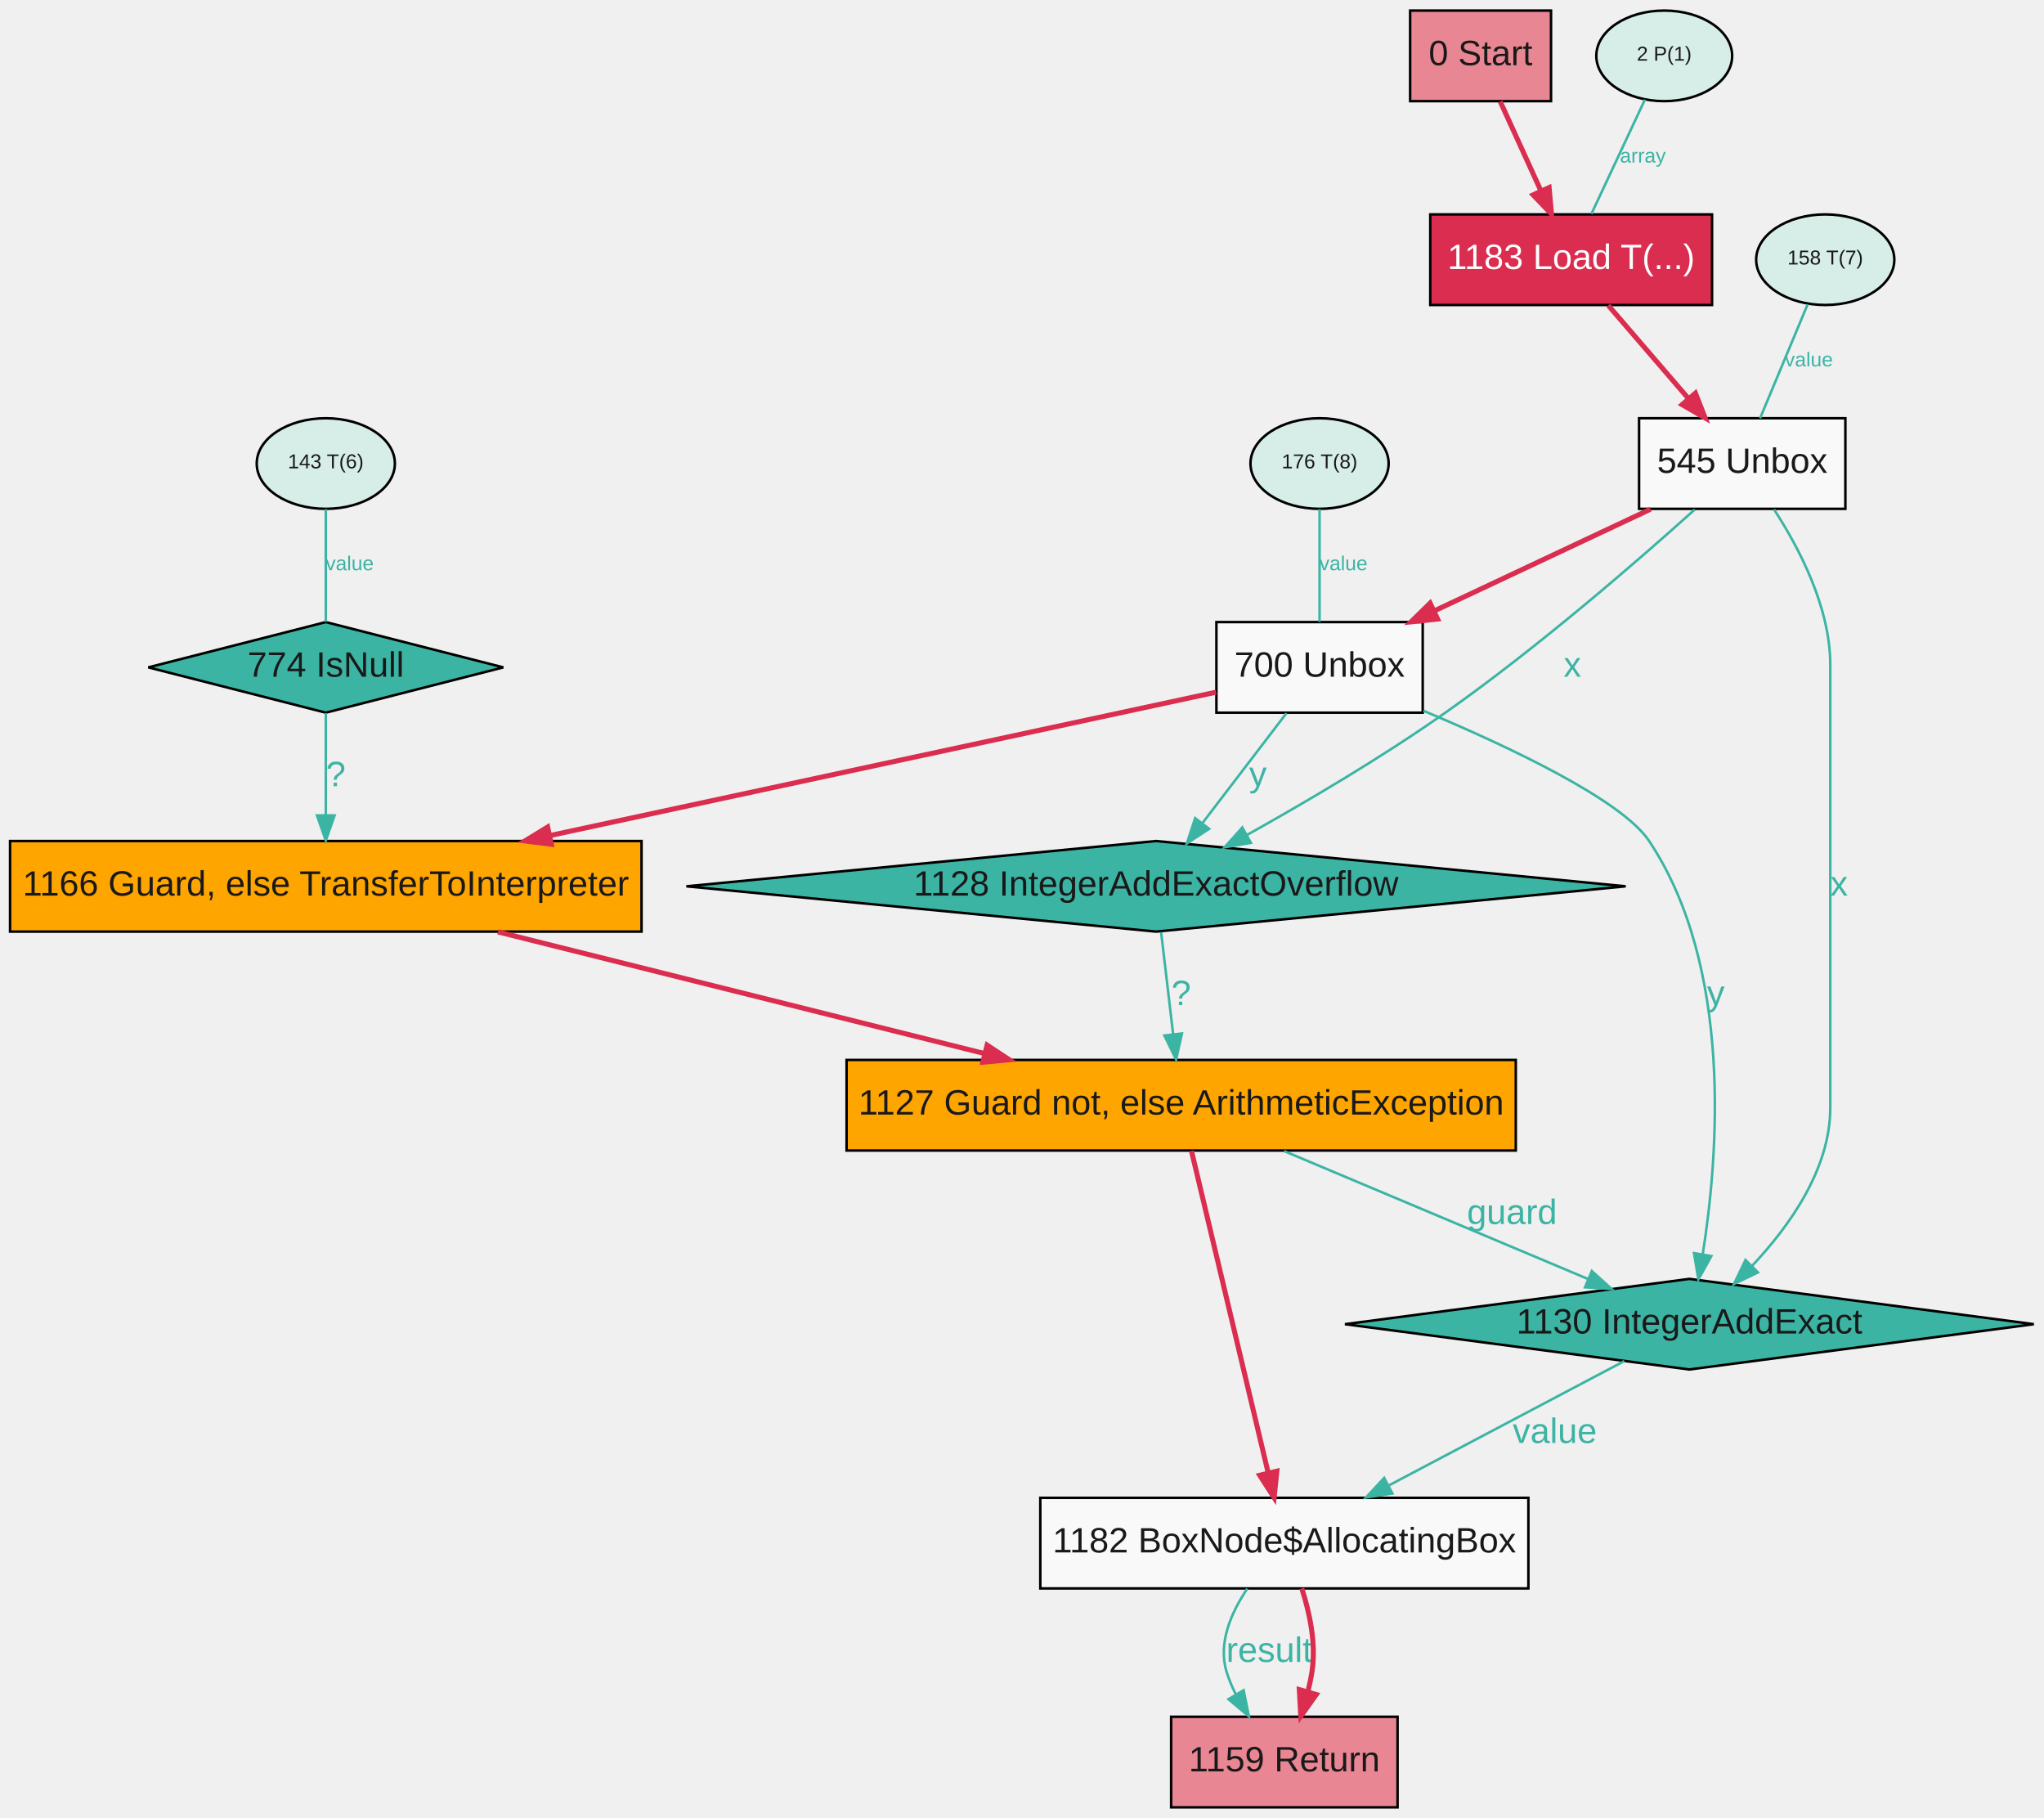
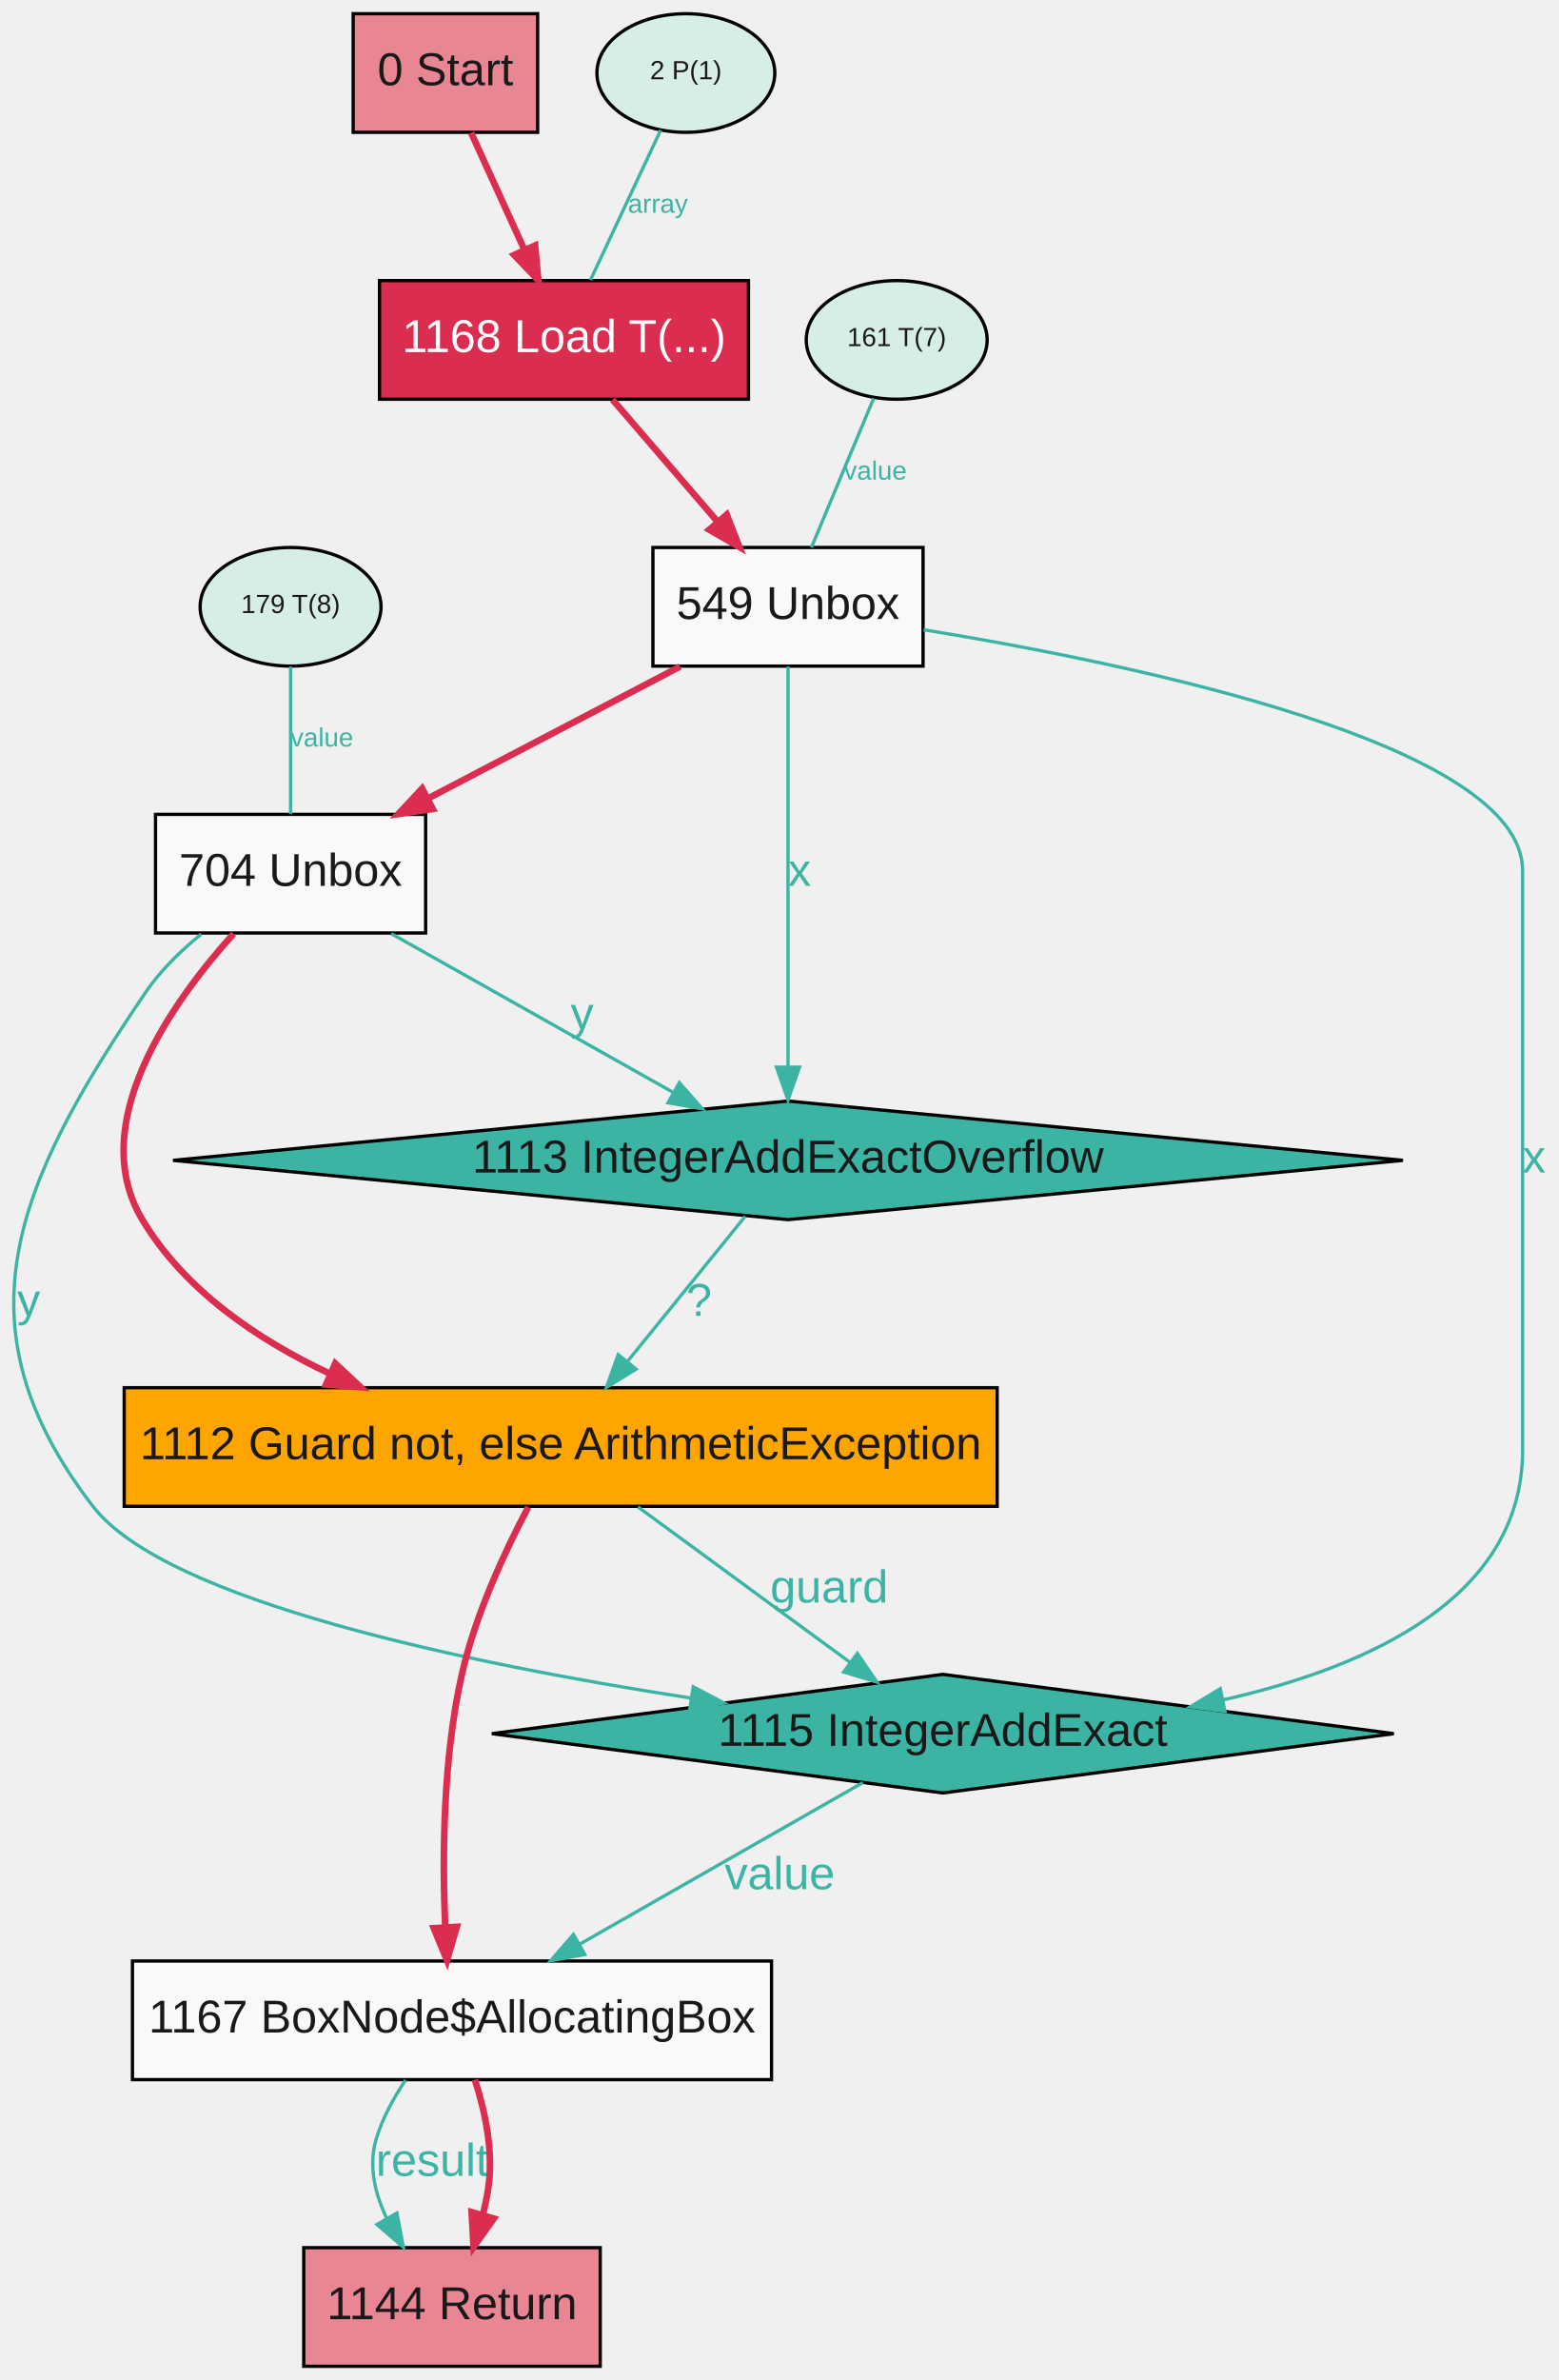
- <svg xmlns="http://www.w3.org/2000/svg" width="812pt" height="722pt" viewBox="0.00 0.00 812.45 722.00">
+ <svg xmlns="http://www.w3.org/2000/svg" width="473pt" height="722pt" viewBox="0.00 0.00 473.21 722.00">
  <g id="graph0" class="graph" transform="scale(1 1) rotate(0) translate(4 718)">
    <g id="node1" class="node">
-       <polygon fill="#e98693" stroke="black" points="612.5,-714 556.5,-714 556.5,-678 612.5,-678 612.5,-714" />
-       <text text-anchor="middle" x="584.5" y="-692.3" font-family="Arial" font-size="14.00" fill="#1a1919">0 Start</text>
+       <polygon fill="#e98693" stroke="black" points="159.21,-714 103.21,-714 103.21,-678 159.21,-678 159.21,-714" />
+       <text text-anchor="middle" x="131.21" y="-692.3" font-family="Arial" font-size="14.00" fill="#1a1919">0 Start</text>
+     </g>
+     <g id="node9" class="node">
+       <polygon fill="#da2d4f" stroke="black" points="223.21,-633 111.21,-633 111.21,-597 223.21,-597 223.21,-633" />
+       <text text-anchor="middle" x="167.21" y="-611.3" font-family="Arial" font-size="14.00" fill="#ffffff">1168 Load T(...)</text>
+     </g>
+     <g id="edge16" class="edge">
+       <path fill="none" stroke="#da2d4f" stroke-width="2" d="M139.02,-677.86C143.74,-667.51 149.85,-654.1 155.17,-642.41" />
+       <polygon fill="#da2d4f" stroke="#da2d4f" stroke-width="2" points="158.45,-643.66 159.41,-633.11 152.08,-640.76 158.45,-643.66" />
+     </g>
+     <g id="node2" class="node">
+       <polygon fill="#f9f9f9" stroke="black" points="276.21,-552 194.21,-552 194.21,-516 276.21,-516 276.21,-552" />
+       <text text-anchor="middle" x="235.21" y="-530.3" font-family="Arial" font-size="14.00" fill="#1a1919">549 Unbox</text>
+     </g>
+     <g id="node3" class="node">
+       <polygon fill="#f9f9f9" stroke="black" points="125.21,-471 43.21,-471 43.21,-435 125.21,-435 125.21,-471" />
+       <text text-anchor="middle" x="84.21" y="-449.3" font-family="Arial" font-size="14.00" fill="#1a1919">704 Unbox</text>
+     </g>
+     <g id="edge1" class="edge">
+       <path fill="none" stroke="#da2d4f" stroke-width="2" d="M202.44,-515.86C179.99,-504.11 150.01,-488.42 125.85,-475.79" />
+       <polygon fill="#da2d4f" stroke="#da2d4f" stroke-width="2" points="127.39,-472.64 116.91,-471.11 124.15,-478.85 127.39,-472.64" />
+     </g>
+     <g id="node5" class="node">
+       <polygon fill="#3cb4a4" stroke="black" points="235.21,-384 48.53,-366 235.21,-348 421.89,-366 235.21,-384" />
+       <text text-anchor="middle" x="235.21" y="-362.3" font-family="Arial" font-size="14.00" fill="#1a1919">1113 IntegerAddExactOverflow</text>
+     </g>
+     <g id="edge5" class="edge">
+       <path fill="none" stroke="#3cb4a4" d="M235.21,-515.86C235.21,-487.16 235.21,-429.13 235.21,-394.61" />
+       <polygon fill="#3cb4a4" stroke="#3cb4a4" points="238.71,-394.3 235.21,-384.3 231.71,-394.3 238.71,-394.3" />
+       <text text-anchor="middle" x="238.71" y="-449.3" font-family="arial" font-size="14.00" fill="#3cb4a4">x</text>
+     </g>
+     <g id="node6" class="node">
+       <polygon fill="#3cb4a4" stroke="black" points="282.21,-210 145.3,-192 282.21,-174 419.12,-192 282.21,-210" />
+       <text text-anchor="middle" x="282.21" y="-188.3" font-family="Arial" font-size="14.00" fill="#1a1919">1115 IntegerAddExact</text>
+     </g>
+     <g id="edge7" class="edge">
+       <path fill="none" stroke="#3cb4a4" d="M276.37,-527.04C340.81,-516.53 458.21,-492.15 458.21,-454 458.21,-454 458.21,-454 458.21,-278 458.21,-233.58 412.2,-212.37 367.22,-202.24" />
+       <polygon fill="#3cb4a4" stroke="#3cb4a4" points="367.86,-198.79 357.36,-200.18 366.44,-205.65 367.86,-198.79" />
+       <text text-anchor="middle" x="461.71" y="-362.3" font-family="arial" font-size="14.00" fill="#3cb4a4">x</text>
+     </g>
+     <g id="node4" class="node">
+       <polygon fill="#ffa500" stroke="black" points="298.71,-297 33.71,-297 33.71,-261 298.71,-261 298.71,-297" />
+       <text text-anchor="middle" x="166.21" y="-275.3" font-family="Arial" font-size="14.00" fill="#1a1919">1112 Guard not, else ArithmeticException</text>
+     </g>
+     <g id="edge2" class="edge">
+       <path fill="none" stroke="#da2d4f" stroke-width="2" d="M66.9,-434.76C47.81,-413.57 21.92,-376.86 39.21,-348 52.03,-326.6 74.14,-311.55 96.36,-301.15" />
+       <polygon fill="#da2d4f" stroke="#da2d4f" stroke-width="2" points="97.78,-304.35 105.52,-297.12 94.96,-297.94 97.78,-304.35" />
+     </g>
+     <g id="edge6" class="edge">
+       <path fill="none" stroke="#3cb4a4" d="M114.77,-434.8C139.59,-420.83 174.6,-401.12 200.48,-386.55" />
+       <polygon fill="#3cb4a4" stroke="#3cb4a4" points="202.23,-389.58 209.22,-381.63 198.79,-383.48 202.23,-389.58" />
+       <text text-anchor="middle" x="172.71" y="-405.8" font-family="arial" font-size="14.00" fill="#3cb4a4">y</text>
+     </g>
+     <g id="edge8" class="edge">
+       <path fill="none" stroke="#3cb4a4" d="M57.09,-434.65C50.84,-429.59 44.71,-423.62 40.21,-417 1.06,-359.34 -18.33,-316.21 24.21,-261 46.33,-232.29 137.79,-213.28 205.57,-202.83" />
+       <polygon fill="#3cb4a4" stroke="#3cb4a4" points="206.44,-206.24 215.8,-201.29 205.39,-199.31 206.44,-206.24" />
+       <text text-anchor="middle" x="4.71" y="-318.8" font-family="arial" font-size="14.00" fill="#3cb4a4">y</text>
+     </g>
+     <g id="edge9" class="edge">
+       <path fill="none" stroke="#3cb4a4" d="M189.68,-260.8C208.25,-247.19 234.25,-228.15 253.96,-213.7" />
+       <polygon fill="#3cb4a4" stroke="#3cb4a4" points="256.25,-216.36 262.25,-207.63 252.11,-210.71 256.25,-216.36" />
+       <text text-anchor="middle" x="247.71" y="-231.8" font-family="arial" font-size="14.00" fill="#3cb4a4">guard</text>
+     </g>
+     <g id="node8" class="node">
+       <polygon fill="#f9f9f9" stroke="black" points="230.21,-123 36.21,-123 36.21,-87 230.21,-87 230.21,-123" />
+       <text text-anchor="middle" x="133.21" y="-101.3" font-family="Arial" font-size="14.00" fill="#1a1919">1167 BoxNode$AllocatingBox</text>
+     </g>
+     <g id="edge4" class="edge">
+       <path fill="none" stroke="#da2d4f" stroke-width="2" d="M156.36,-260.75C149.28,-247.37 140.3,-228.12 136.21,-210 130.45,-184.49 130.24,-154.58 131.15,-133.4" />
+       <polygon fill="#da2d4f" stroke="#da2d4f" stroke-width="2" points="134.66,-133.36 131.71,-123.18 127.67,-132.98 134.66,-133.36" />
+     </g>
+     <g id="edge3" class="edge">
+       <path fill="none" stroke="#3cb4a4" d="M222.23,-349.01C212.18,-336.63 198.07,-319.25 186.53,-305.03" />
+       <polygon fill="#3cb4a4" stroke="#3cb4a4" points="189.1,-302.64 180.08,-297.08 183.66,-307.05 189.1,-302.64" />
+       <text text-anchor="middle" x="208.21" y="-318.8" font-family="arial" font-size="14.00" fill="#3cb4a4">?</text>
+     </g>
+     <g id="edge11" class="edge">
+       <path fill="none" stroke="#3cb4a4" d="M257.94,-177.15C234.68,-163.88 199.18,-143.63 172,-128.13" />
+       <polygon fill="#3cb4a4" stroke="#3cb4a4" points="173.55,-124.98 163.13,-123.07 170.08,-131.06 173.55,-124.98" />
+       <text text-anchor="middle" x="232.71" y="-144.8" font-family="arial" font-size="14.00" fill="#3cb4a4">value</text>
+     </g>
+     <g id="node7" class="node">
+       <polygon fill="#e98693" stroke="black" points="178.21,-36 88.21,-36 88.21,0 178.21,0 178.21,-36" />
+       <text text-anchor="middle" x="133.21" y="-14.3" font-family="Arial" font-size="14.00" fill="#1a1919">1144 Return</text>
+     </g>
+     <g id="edge10" class="edge">
+       <path fill="none" stroke="#3cb4a4" d="M119.1,-86.84C115.48,-81.46 112.09,-75.27 110.21,-69 107.8,-60.93 109.77,-52.49 113.4,-44.89" />
+       <polygon fill="#3cb4a4" stroke="#3cb4a4" points="116.5,-46.53 118.46,-36.12 110.43,-43.03 116.5,-46.53" />
+       <text text-anchor="middle" x="127.21" y="-57.8" font-family="arial" font-size="14.00" fill="#3cb4a4">result</text>
+     </g>
+     <g id="edge12" class="edge">
+       <path fill="none" stroke="#da2d4f" stroke-width="2" d="M140.15,-86.98C143.27,-77.35 145.91,-65.07 144.21,-54 143.8,-51.32 143.22,-48.56 142.54,-45.83" />
+       <polygon fill="#da2d4f" stroke="#da2d4f" stroke-width="2" points="145.9,-44.83 139.76,-36.2 139.17,-46.78 145.9,-44.83" />
+     </g>
+     <g id="edge17" class="edge">
+       <path fill="none" stroke="#da2d4f" stroke-width="2" d="M181.96,-596.86C191.23,-586.09 203.34,-572.02 213.67,-560.02" />
+       <polygon fill="#da2d4f" stroke="#da2d4f" stroke-width="2" points="216.61,-561.97 220.48,-552.11 211.31,-557.4 216.61,-561.97" />
+     </g>
+     <g id="node10" class="node">
+       <ellipse fill="#d7ede7" stroke="black" cx="268.21" cy="-615" rx="27.46" ry="18" />
+       <text text-anchor="middle" x="268.21" y="-613.1" font-family="Arial" font-size="8.00" fill="#1a1919">161 T(7)</text>
+     </g>
+     <g id="edge13" class="edge">
+       <path fill="none" stroke="#3cb4a4" d="M261.21,-597.25C255.65,-583.93 247.9,-565.38 242.31,-552" />
+       <text text-anchor="middle" x="261.71" y="-572.6" font-family="arial" font-size="8.00" fill="#3cb4a4">value</text>
    </g>
    <g id="node11" class="node">
-       <polygon fill="#da2d4f" stroke="black" points="676.5,-633 564.5,-633 564.5,-597 676.5,-597 676.5,-633" />
-       <text text-anchor="middle" x="620.5" y="-611.3" font-family="Arial" font-size="14.00" fill="#ffffff">1183 Load T(...)</text>
-     </g>
-     <g id="edge19" class="edge">
-       <path fill="none" stroke="#da2d4f" stroke-width="2" d="M592.31,-677.86C597.03,-667.51 603.14,-654.1 608.46,-642.41" />
-       <polygon fill="#da2d4f" stroke="#da2d4f" stroke-width="2" points="611.74,-643.66 612.7,-633.11 605.37,-640.76 611.74,-643.66" />
-     </g>
-     <g id="node2" class="node">
-       <polygon fill="#f9f9f9" stroke="black" points="729.5,-552 647.5,-552 647.5,-516 729.5,-516 729.5,-552" />
-       <text text-anchor="middle" x="688.5" y="-530.3" font-family="Arial" font-size="14.00" fill="#1a1919">545 Unbox</text>
-     </g>
-     <g id="node3" class="node">
-       <polygon fill="#f9f9f9" stroke="black" points="561.5,-471 479.5,-471 479.5,-435 561.5,-435 561.5,-471" />
-       <text text-anchor="middle" x="520.5" y="-449.3" font-family="Arial" font-size="14.00" fill="#1a1919">700 Unbox</text>
-     </g>
-     <g id="edge1" class="edge">
-       <path fill="none" stroke="#da2d4f" stroke-width="2" d="M652.05,-515.86C626.84,-504 593.11,-488.15 566.12,-475.45" />
-       <polygon fill="#da2d4f" stroke="#da2d4f" stroke-width="2" points="567.42,-472.2 556.88,-471.11 564.44,-478.53 567.42,-472.2" />
-     </g>
-     <g id="node6" class="node">
-       <polygon fill="#3cb4a4" stroke="black" points="455.5,-384 268.82,-366 455.5,-348 642.18,-366 455.5,-384" />
-       <text text-anchor="middle" x="455.5" y="-362.3" font-family="Arial" font-size="14.00" fill="#1a1919">1128 IntegerAddExactOverflow</text>
-     </g>
-     <g id="edge5" class="edge">
-       <path fill="none" stroke="#3cb4a4" d="M669.63,-515.72C646.94,-495.32 607.3,-460.91 570.5,-435 545.05,-417.08 514.69,-399.26 491.55,-386.36" />
-       <polygon fill="#3cb4a4" stroke="#3cb4a4" points="493.19,-383.27 482.75,-381.5 489.8,-389.4 493.19,-383.27" />
-       <text text-anchor="middle" x="621" y="-449.3" font-family="arial" font-size="14.00" fill="#3cb4a4">x</text>
-     </g>
-     <g id="node7" class="node">
-       <polygon fill="#3cb4a4" stroke="black" points="667.5,-210 530.59,-192 667.5,-174 804.41,-192 667.5,-210" />
-       <text text-anchor="middle" x="667.5" y="-188.3" font-family="Arial" font-size="14.00" fill="#1a1919">1130 IntegerAddExact</text>
-     </g>
-     <g id="edge7" class="edge">
-       <path fill="none" stroke="#3cb4a4" d="M701.14,-515.77C711.16,-500.38 723.5,-476.8 723.5,-454 723.5,-454 723.5,-454 723.5,-278 723.5,-253.7 707.34,-230.98 692.39,-215.16" />
-       <polygon fill="#3cb4a4" stroke="#3cb4a4" points="694.76,-212.58 685.22,-207.97 689.8,-217.52 694.76,-212.58" />
-       <text text-anchor="middle" x="727" y="-362.3" font-family="arial" font-size="14.00" fill="#3cb4a4">x</text>
-     </g>
-     <g id="edge6" class="edge">
-       <path fill="none" stroke="#3cb4a4" d="M507.35,-434.8C497.76,-422.27 484.65,-405.12 474.01,-391.2" />
-       <polygon fill="#3cb4a4" stroke="#3cb4a4" points="476.61,-388.84 467.75,-383.03 471.05,-393.09 476.61,-388.84" />
-       <text text-anchor="middle" x="496" y="-405.8" font-family="arial" font-size="14.00" fill="#3cb4a4">y</text>
-     </g>
-     <g id="edge8" class="edge">
-       <path fill="none" stroke="#3cb4a4" d="M561.78,-435.76C595.96,-421.42 640.63,-400.31 651.5,-384 684.88,-333.9 679.07,-259.22 672.79,-219.73" />
-       <polygon fill="#3cb4a4" stroke="#3cb4a4" points="676.23,-219.06 671.08,-209.8 669.33,-220.24 676.23,-219.06" />
-       <text text-anchor="middle" x="678" y="-318.8" font-family="arial" font-size="14.00" fill="#3cb4a4">y</text>
-     </g>
-     <g id="node9" class="node">
-       <polygon fill="#ffa500" stroke="black" points="251,-384 0,-384 0,-348 251,-348 251,-384" />
-       <text text-anchor="middle" x="125.5" y="-362.3" font-family="Arial" font-size="14.00" fill="#1a1919">1166 Guard, else TransferToInterpreter</text>
-     </g>
-     <g id="edge2" class="edge">
-       <path fill="none" stroke="#da2d4f" stroke-width="2" d="M479.35,-443.14C417.07,-429.74 297.37,-403.98 214.55,-386.16" />
-       <polygon fill="#da2d4f" stroke="#da2d4f" stroke-width="2" points="215.15,-382.71 204.64,-384.03 213.68,-389.56 215.15,-382.71" />
-     </g>
-     <g id="node4" class="node">
-       <polygon fill="#3cb4a4" stroke="black" points="125.5,-471 54.95,-453 125.5,-435 196.05,-453 125.5,-471" />
-       <text text-anchor="middle" x="125.5" y="-449.3" font-family="Arial" font-size="14.00" fill="#1a1919">774 IsNull</text>
-     </g>
-     <g id="edge11" class="edge">
-       <path fill="none" stroke="#3cb4a4" d="M125.5,-434.8C125.5,-423.16 125.5,-407.55 125.5,-394.24" />
-       <polygon fill="#3cb4a4" stroke="#3cb4a4" points="129,-394.18 125.5,-384.18 122,-394.18 129,-394.18" />
-       <text text-anchor="middle" x="129.5" y="-405.8" font-family="arial" font-size="14.00" fill="#3cb4a4">?</text>
-     </g>
-     <g id="node5" class="node">
-       <polygon fill="#ffa500" stroke="black" points="598.5,-297 332.5,-297 332.5,-261 598.5,-261 598.5,-297" />
-       <text text-anchor="middle" x="465.5" y="-275.3" font-family="Arial" font-size="14.00" fill="#1a1919">1127 Guard not, else ArithmeticException</text>
-     </g>
-     <g id="edge9" class="edge">
-       <path fill="none" stroke="#3cb4a4" d="M506.38,-260.8C541.57,-245.99 592.08,-224.73 627.13,-209.99" />
-       <polygon fill="#3cb4a4" stroke="#3cb4a4" points="628.72,-213.12 636.58,-206.01 626.01,-206.66 628.72,-213.12" />
-       <text text-anchor="middle" x="597" y="-231.8" font-family="arial" font-size="14.00" fill="#3cb4a4">guard</text>
-     </g>
-     <g id="node10" class="node">
-       <polygon fill="#f9f9f9" stroke="black" points="603.5,-123 409.5,-123 409.5,-87 603.5,-87 603.5,-123" />
-       <text text-anchor="middle" x="506.5" y="-101.3" font-family="Arial" font-size="14.00" fill="#1a1919">1182 BoxNode$AllocatingBox</text>
-     </g>
-     <g id="edge4" class="edge">
-       <path fill="none" stroke="#da2d4f" stroke-width="2" d="M469.58,-260.88C476.73,-230.87 491.58,-168.58 500.11,-132.81" />
-       <polygon fill="#da2d4f" stroke="#da2d4f" stroke-width="2" points="503.52,-133.59 502.44,-123.05 496.71,-131.97 503.52,-133.59" />
-     </g>
-     <g id="edge3" class="edge">
-       <path fill="none" stroke="#3cb4a4" d="M457.52,-347.8C458.89,-336.16 460.73,-320.55 462.3,-307.24" />
-       <polygon fill="#3cb4a4" stroke="#3cb4a4" points="465.79,-307.52 463.48,-297.18 458.83,-306.7 465.79,-307.52" />
-       <text text-anchor="middle" x="465.5" y="-318.8" font-family="arial" font-size="14.00" fill="#3cb4a4">?</text>
-     </g>
-     <g id="edge13" class="edge">
-       <path fill="none" stroke="#3cb4a4" d="M641.63,-177.34C616.34,-163.99 577.42,-143.44 547.83,-127.82" />
-       <polygon fill="#3cb4a4" stroke="#3cb4a4" points="549.45,-124.72 538.97,-123.15 546.18,-130.91 549.45,-124.72" />
-       <text text-anchor="middle" x="614" y="-144.8" font-family="arial" font-size="14.00" fill="#3cb4a4">value</text>
-     </g>
-     <g id="node8" class="node">
-       <polygon fill="#e98693" stroke="black" points="551.5,-36 461.5,-36 461.5,0 551.5,0 551.5,-36" />
-       <text text-anchor="middle" x="506.5" y="-14.3" font-family="Arial" font-size="14.00" fill="#1a1919">1159 Return</text>
-     </g>
-     <g id="edge12" class="edge">
-       <path fill="none" stroke="#da2d4f" stroke-width="2" d="M193.9,-347.9C249.81,-333.92 328.88,-314.16 387.29,-299.55" />
-       <polygon fill="#da2d4f" stroke="#da2d4f" stroke-width="2" points="388.36,-302.89 397.21,-297.07 386.66,-296.1 388.36,-302.89" />
-     </g>
-     <g id="edge10" class="edge">
-       <path fill="none" stroke="#3cb4a4" d="M491.75,-86.88C485.39,-77.44 480.1,-65.35 483.5,-54 484.41,-50.96 485.67,-47.95 487.15,-45.03" />
-       <polygon fill="#3cb4a4" stroke="#3cb4a4" points="490.32,-46.55 492.4,-36.16 484.29,-42.98 490.32,-46.55" />
-       <text text-anchor="middle" x="500.5" y="-57.8" font-family="arial" font-size="14.00" fill="#3cb4a4">result</text>
+       <ellipse fill="#d7ede7" stroke="black" cx="84.21" cy="-534" rx="27.46" ry="18" />
+       <text text-anchor="middle" x="84.21" y="-532.1" font-family="Arial" font-size="8.00" fill="#1a1919">179 T(8)</text>
    </g>
    <g id="edge14" class="edge">
-       <path fill="none" stroke="#da2d4f" stroke-width="2" d="M513.44,-86.98C516.56,-77.35 519.2,-65.07 517.5,-54 517.09,-51.32 516.51,-48.56 515.83,-45.83" />
-       <polygon fill="#da2d4f" stroke="#da2d4f" stroke-width="2" points="519.19,-44.83 513.05,-36.2 512.46,-46.78 519.19,-44.83" />
-     </g>
-     <g id="edge20" class="edge">
-       <path fill="none" stroke="#da2d4f" stroke-width="2" d="M635.25,-596.86C644.52,-586.09 656.63,-572.02 666.96,-560.02" />
-       <polygon fill="#da2d4f" stroke="#da2d4f" stroke-width="2" points="669.9,-561.97 673.77,-552.11 664.6,-557.4 669.9,-561.97" />
+       <path fill="none" stroke="#3cb4a4" d="M84.21,-515.86C84.21,-502.61 84.21,-484.35 84.21,-471.11" />
+       <text text-anchor="middle" x="93.71" y="-491.6" font-family="arial" font-size="8.00" fill="#3cb4a4">value</text>
    </g>
    <g id="node12" class="node">
-       <ellipse fill="#d7ede7" stroke="black" cx="125.5" cy="-534" rx="27.46" ry="18" />
-       <text text-anchor="middle" x="125.5" y="-532.1" font-family="Arial" font-size="8.00" fill="#1a1919">143 T(6)</text>
+       <ellipse fill="#d7ede7" stroke="black" cx="204.21" cy="-696" rx="27" ry="18" />
+       <text text-anchor="middle" x="204.21" y="-694.1" font-family="Arial" font-size="8.00" fill="#1a1919">2 P(1)</text>
    </g>
    <g id="edge15" class="edge">
-       <path fill="none" stroke="#3cb4a4" d="M125.5,-515.86C125.5,-502.61 125.5,-484.35 125.5,-471.11" />
-       <text text-anchor="middle" x="135" y="-491.6" font-family="arial" font-size="8.00" fill="#3cb4a4">value</text>
-     </g>
-     <g id="node13" class="node">
-       <ellipse fill="#d7ede7" stroke="black" cx="721.5" cy="-615" rx="27.46" ry="18" />
-       <text text-anchor="middle" x="721.5" y="-613.1" font-family="Arial" font-size="8.00" fill="#1a1919">158 T(7)</text>
-     </g>
-     <g id="edge16" class="edge">
-       <path fill="none" stroke="#3cb4a4" d="M714.5,-597.25C708.94,-583.93 701.19,-565.38 695.6,-552" />
-       <text text-anchor="middle" x="715" y="-572.6" font-family="arial" font-size="8.00" fill="#3cb4a4">value</text>
-     </g>
-     <g id="node14" class="node">
-       <ellipse fill="#d7ede7" stroke="black" cx="520.5" cy="-534" rx="27.46" ry="18" />
-       <text text-anchor="middle" x="520.5" y="-532.1" font-family="Arial" font-size="8.00" fill="#1a1919">176 T(8)</text>
-     </g>
-     <g id="edge17" class="edge">
-       <path fill="none" stroke="#3cb4a4" d="M520.5,-515.86C520.5,-502.61 520.5,-484.35 520.5,-471.11" />
-       <text text-anchor="middle" x="530" y="-491.6" font-family="arial" font-size="8.00" fill="#3cb4a4">value</text>
-     </g>
-     <g id="node15" class="node">
-       <ellipse fill="#d7ede7" stroke="black" cx="657.5" cy="-696" rx="27" ry="18" />
-       <text text-anchor="middle" x="657.5" y="-694.1" font-family="Arial" font-size="8.00" fill="#1a1919">2 P(1)</text>
-     </g>
-     <g id="edge18" class="edge">
-       <path fill="none" stroke="#3cb4a4" d="M649.83,-678.63C643.61,-665.34 634.86,-646.67 628.54,-633.17" />
-       <text text-anchor="middle" x="649" y="-653.6" font-family="arial" font-size="8.00" fill="#3cb4a4">array</text>
+       <path fill="none" stroke="#3cb4a4" d="M196.54,-678.63C190.32,-665.34 181.57,-646.67 175.25,-633.17" />
+       <text text-anchor="middle" x="195.71" y="-653.6" font-family="arial" font-size="8.00" fill="#3cb4a4">array</text>
    </g>
  </g>
</svg>
